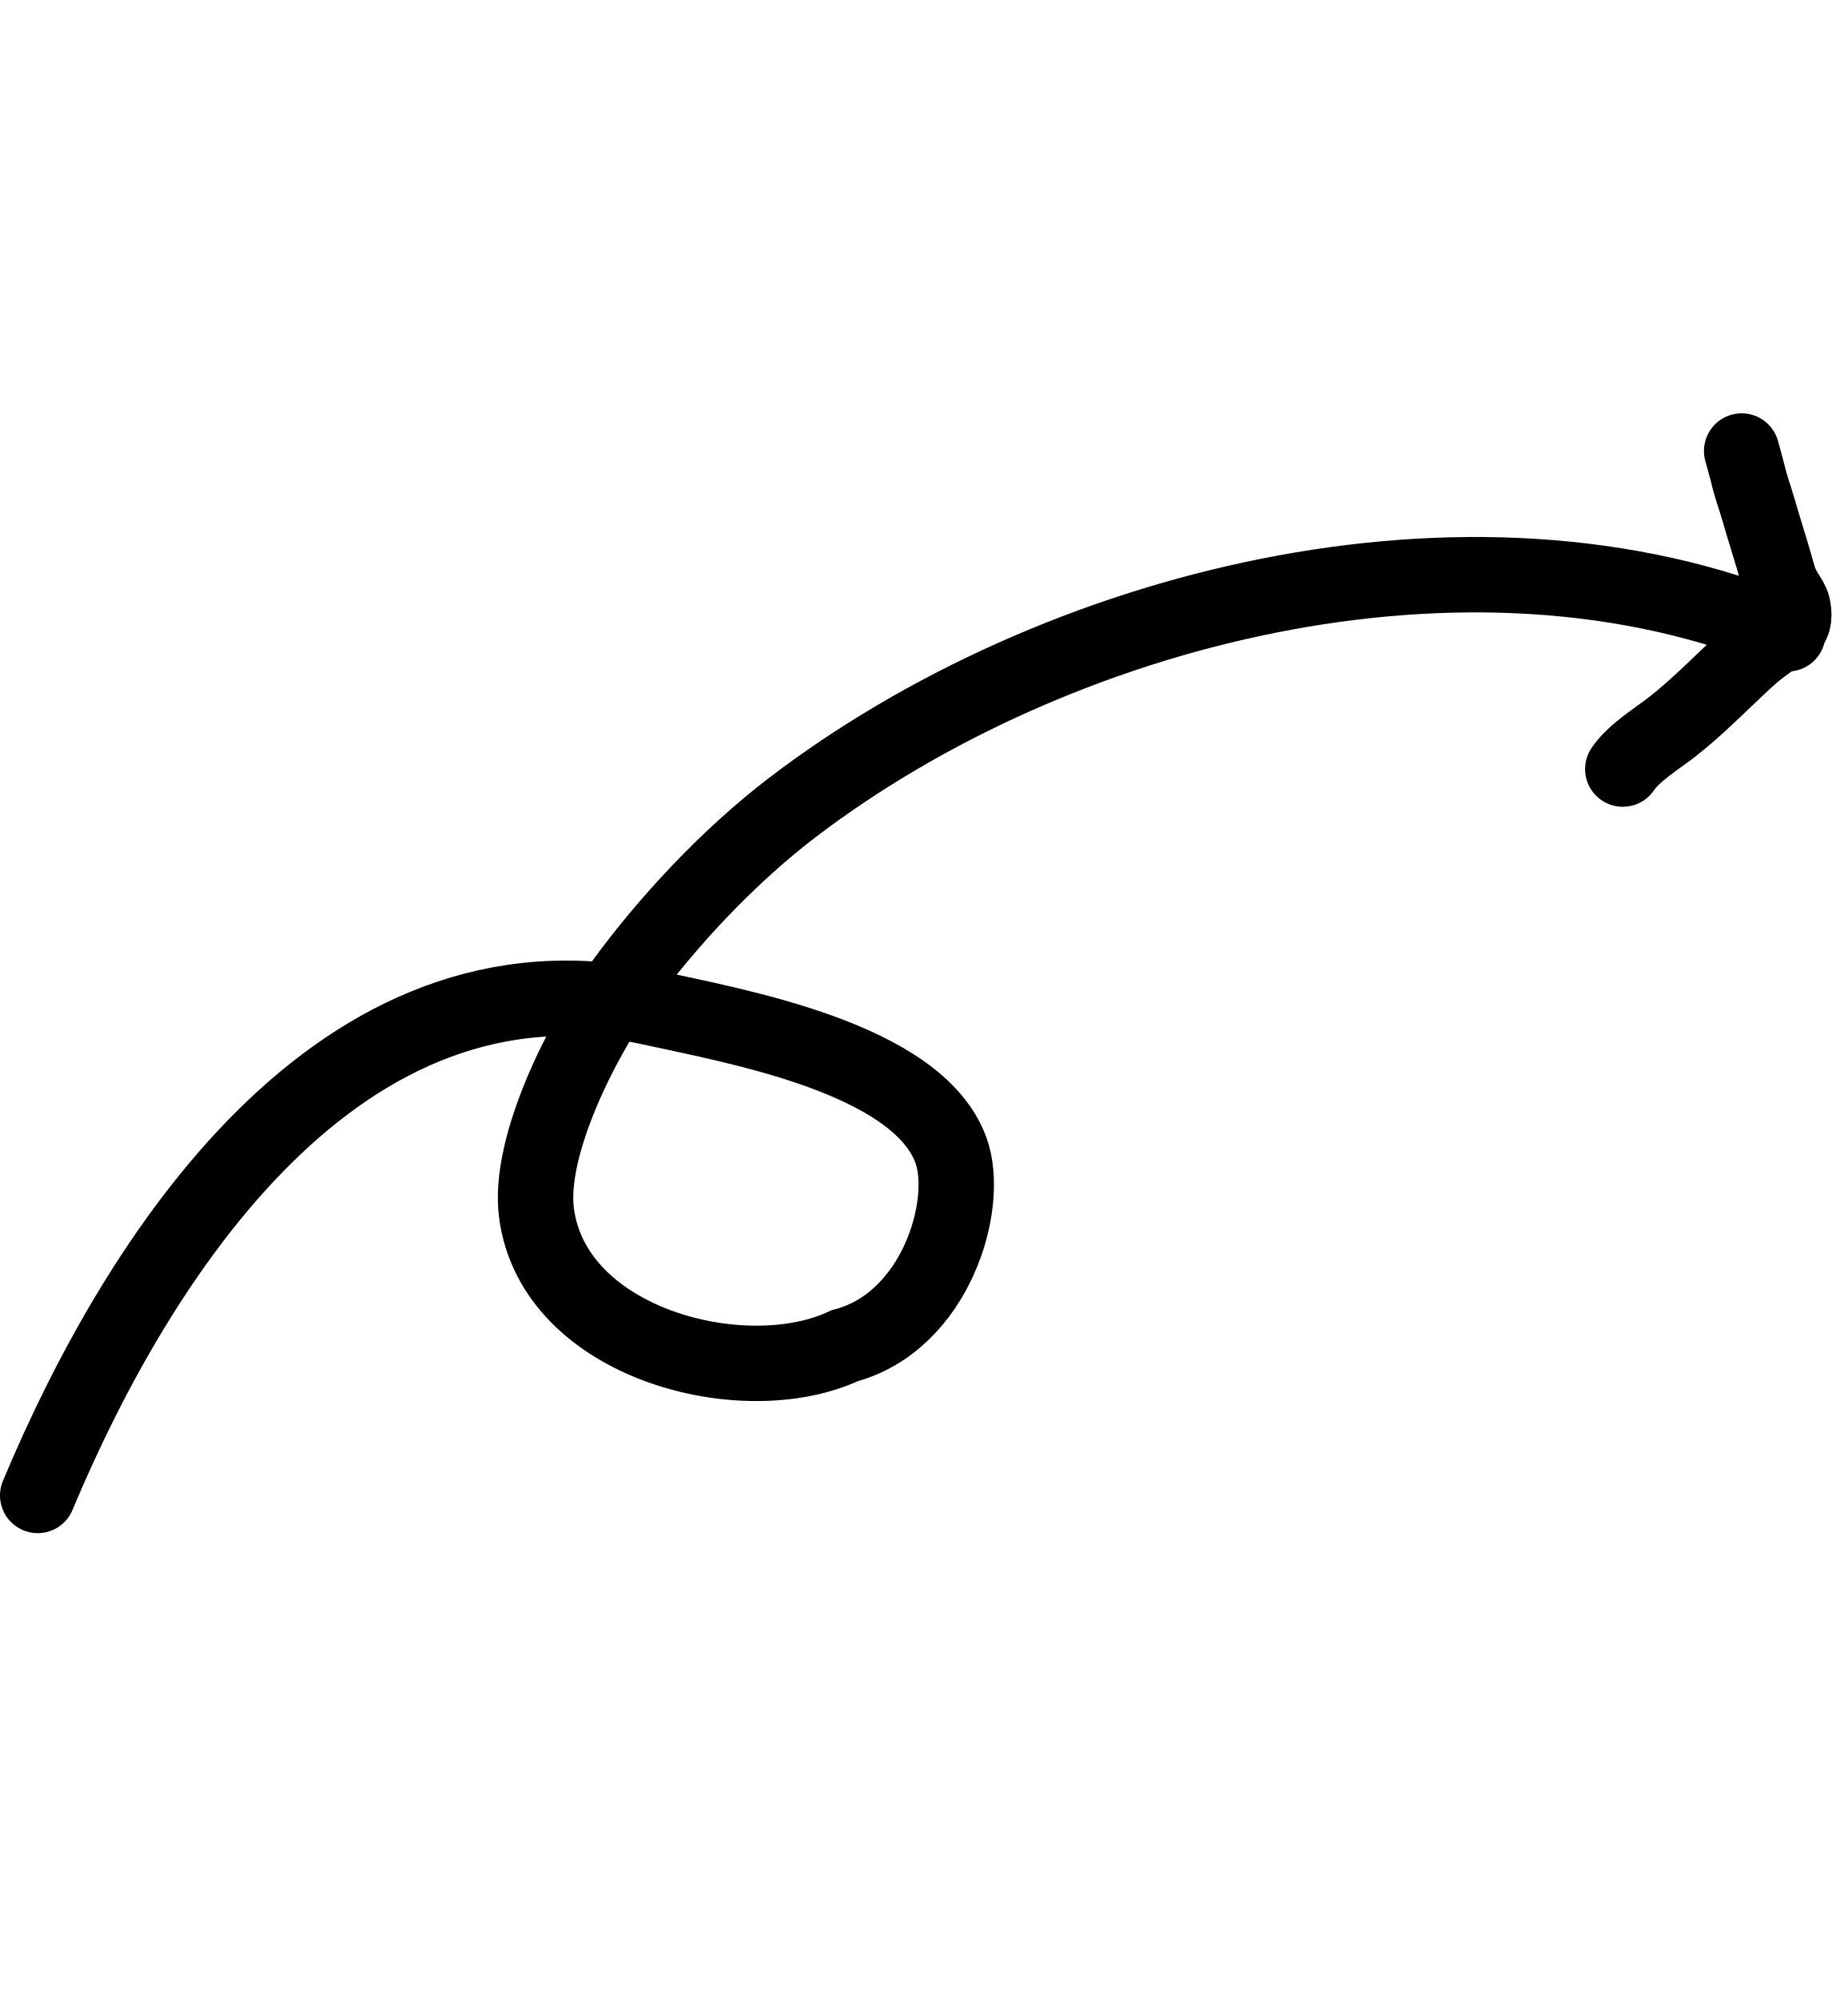
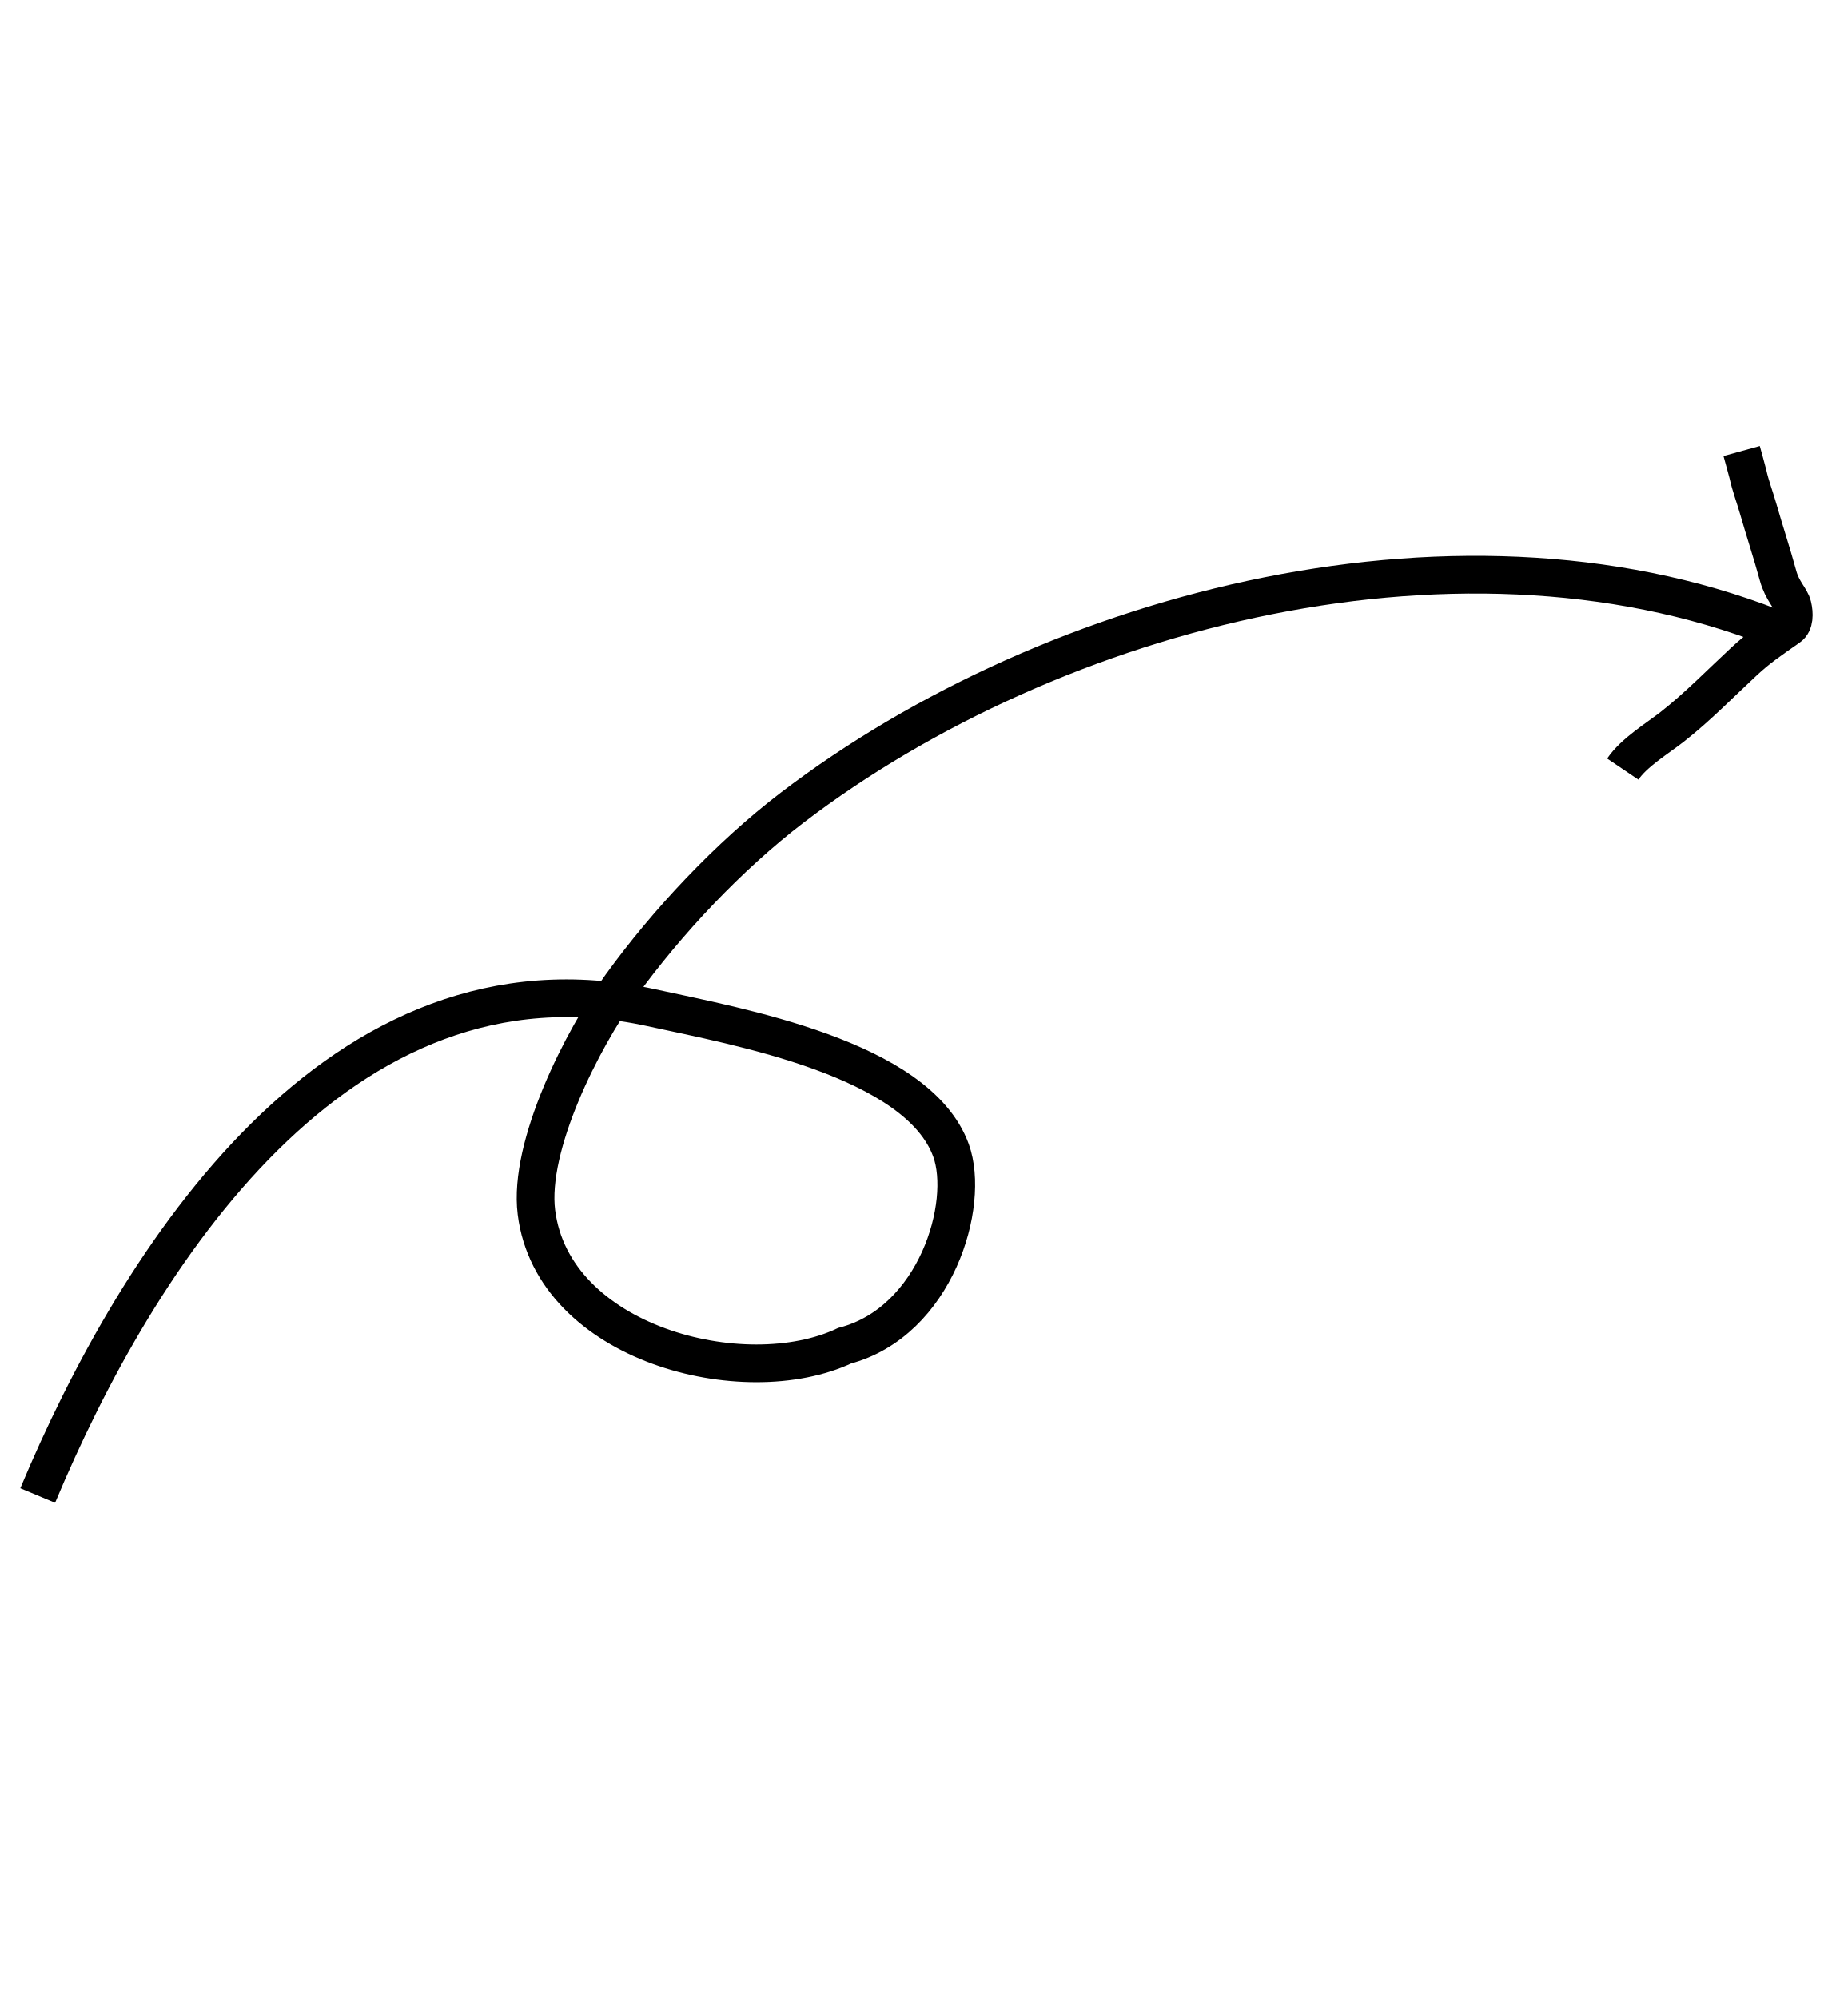
<svg xmlns="http://www.w3.org/2000/svg" width="49" height="53" viewBox="0 0 49 53" fill="none">
-   <path d="M47.417 16.812C38.954 13.271 27.946 16.125 21.008 21.426C19.33 22.709 17.698 24.446 16.464 26.152C15.442 27.566 14.007 30.391 14.227 32.157C14.663 35.649 19.734 36.954 22.403 35.697C24.826 35.058 25.739 31.941 25.224 30.518C24.34 28.075 19.548 27.229 17.276 26.731C8.988 24.916 3.644 33.348 1 39.669" stroke="black" stroke-width="2" stroke-linecap="round" />
-   <path d="M46.194 11.964C46.194 11.964 46.344 12.507 46.359 12.571C46.431 12.897 46.543 13.183 46.633 13.497C46.803 14.091 46.996 14.67 47.159 15.268C47.271 15.68 47.497 15.863 47.547 16.073C47.597 16.284 47.596 16.531 47.451 16.633C46.916 17.008 46.637 17.195 46.261 17.543C45.624 18.134 45.033 18.745 44.356 19.277C43.964 19.584 43.339 19.96 43.041 20.401" stroke="black" stroke-width="2" stroke-linecap="round" />
+   <path d="M47.417 16.812C38.954 13.271 27.946 16.125 21.008 21.426C19.33 22.709 17.698 24.446 16.464 26.152C15.442 27.566 14.007 30.391 14.227 32.157C14.663 35.649 19.734 36.954 22.403 35.697C24.826 35.058 25.739 31.941 25.224 30.518C24.34 28.075 19.548 27.229 17.276 26.731C8.988 24.916 3.644 33.348 1 39.669" stroke="black" strokeWidth="2" strokeLinecap="round" />
+   <path d="M46.194 11.964C46.194 11.964 46.344 12.507 46.359 12.571C46.431 12.897 46.543 13.183 46.633 13.497C46.803 14.091 46.996 14.67 47.159 15.268C47.271 15.68 47.497 15.863 47.547 16.073C47.597 16.284 47.596 16.531 47.451 16.633C46.916 17.008 46.637 17.195 46.261 17.543C45.624 18.134 45.033 18.745 44.356 19.277C43.964 19.584 43.339 19.96 43.041 20.401" stroke="black" strokeWidth="2" strokeLinecap="round" />
</svg>
